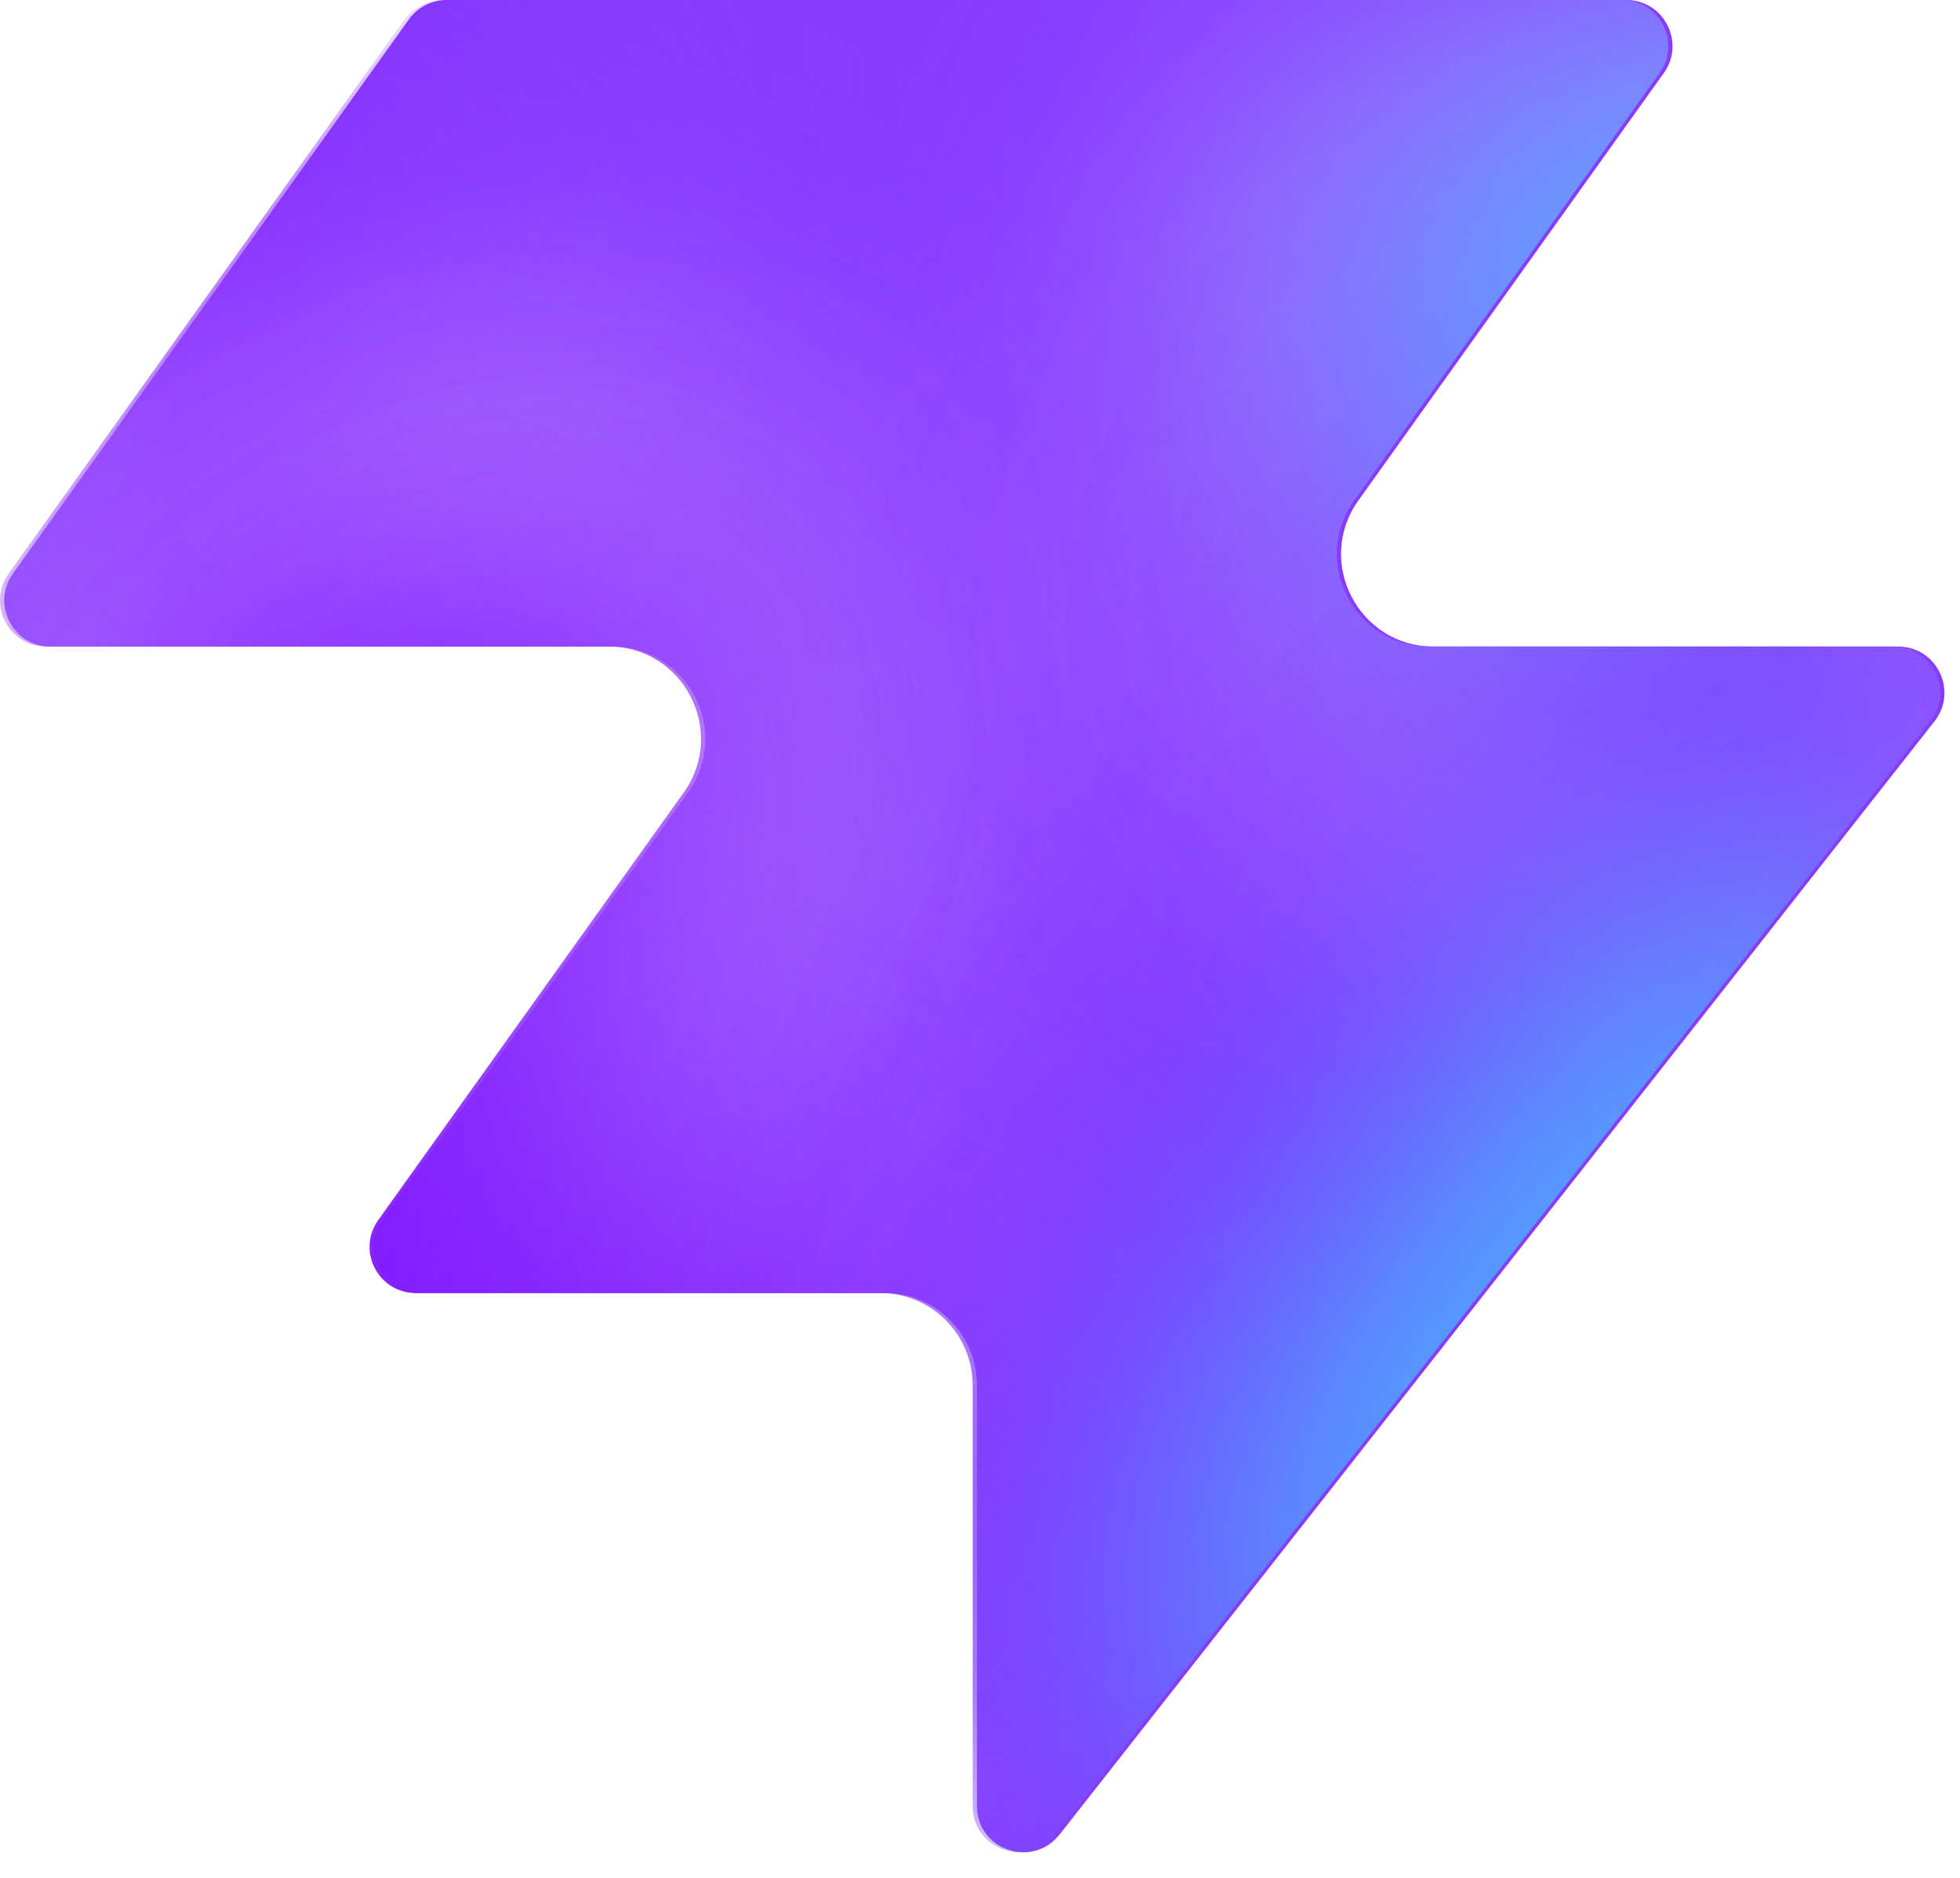
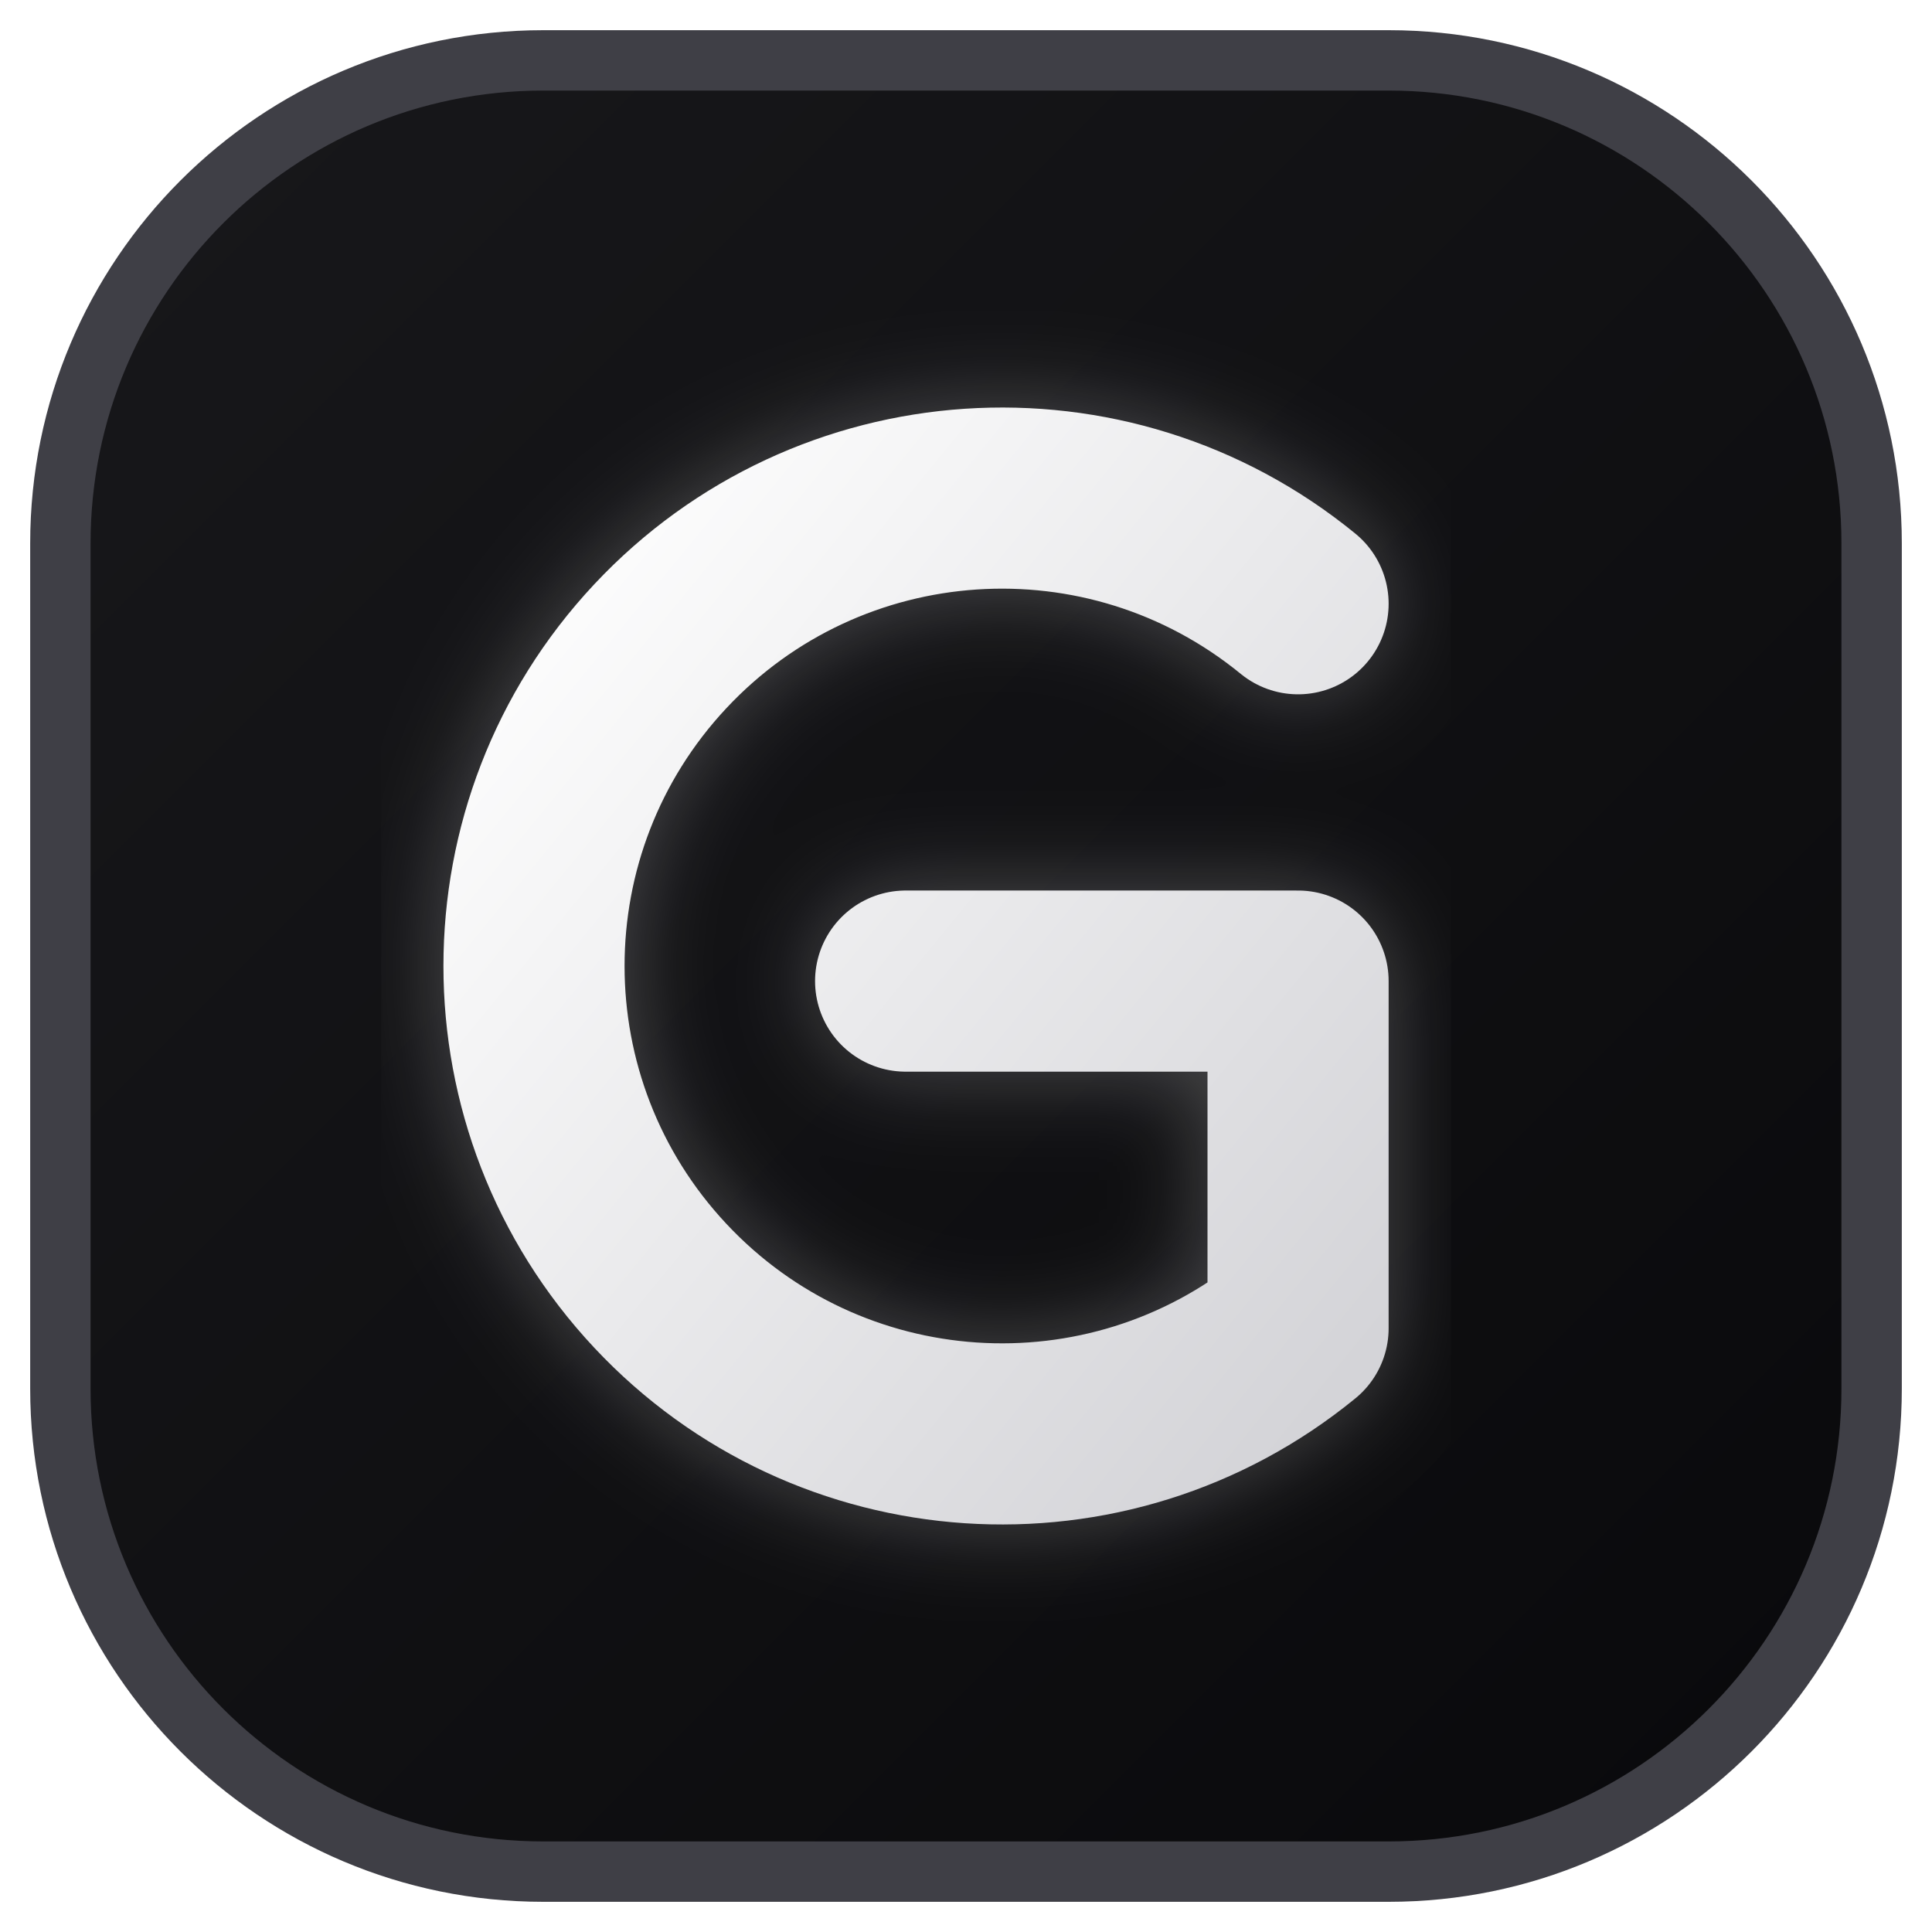
- <svg xmlns="http://www.w3.org/2000/svg" width="48" height="46" fill="none" viewBox="0 0 48 46">
-   <path fill="#863bff" d="M25.946 44.938c-.664.845-2.021.375-2.021-.698V33.937a2.26 2.26 0 0 0-2.262-2.262H10.287c-.92 0-1.456-1.04-.92-1.788l7.48-10.471c1.07-1.497 0-3.578-1.842-3.578H1.237c-.92 0-1.456-1.04-.92-1.788L10.013.474c.214-.297.556-.474.92-.474h28.894c.92 0 1.456 1.04.92 1.788l-7.48 10.471c-1.07 1.498 0 3.579 1.842 3.579h11.377c.943 0 1.473 1.088.89 1.83L25.947 44.94z" style="fill:#863bff;fill:color(display-p3 .525 .23 1);fill-opacity:1" />
-   <mask id="a" width="48" height="46" x="0" y="0" maskUnits="userSpaceOnUse" style="mask-type:alpha">
-     <path fill="#000" d="M25.842 44.938c-.664.844-2.021.375-2.021-.698V33.937a2.26 2.26 0 0 0-2.262-2.262H10.183c-.92 0-1.456-1.04-.92-1.788l7.48-10.471c1.07-1.498 0-3.579-1.842-3.579H1.133c-.92 0-1.456-1.04-.92-1.787L9.91.473c.214-.297.556-.474.92-.474h28.894c.92 0 1.456 1.04.92 1.788l-7.48 10.471c-1.07 1.498 0 3.578 1.842 3.578h11.377c.943 0 1.473 1.088.89 1.832L25.843 44.94z" style="fill:#000;fill-opacity:1" />
-   </mask>
-   <g mask="url(#a)">
-     <g filter="url(#b)">
-       <ellipse cx="5.508" cy="14.704" fill="#ede6ff" rx="5.508" ry="14.704" style="fill:#ede6ff;fill:color(display-p3 .927 .903 1);fill-opacity:1" transform="matrix(.00324 1 1 -.00324 -4.47 31.516)" />
-     </g>
-     <g filter="url(#c)">
-       <ellipse cx="10.399" cy="29.851" fill="#ede6ff" rx="10.399" ry="29.851" style="fill:#ede6ff;fill:color(display-p3 .927 .903 1);fill-opacity:1" transform="matrix(.00324 1 1 -.00324 -39.328 7.883)" />
-     </g>
-     <g filter="url(#d)">
-       <ellipse cx="5.508" cy="30.487" fill="#7e14ff" rx="5.508" ry="30.487" style="fill:#7e14ff;fill:color(display-p3 .492 .077 1);fill-opacity:1" transform="rotate(89.814 -25.913 -14.639)scale(1 -1)" />
-     </g>
-     <g filter="url(#e)">
-       <ellipse cx="5.508" cy="30.599" fill="#7e14ff" rx="5.508" ry="30.599" style="fill:#7e14ff;fill:color(display-p3 .492 .077 1);fill-opacity:1" transform="rotate(89.814 -32.644 -3.334)scale(1 -1)" />
-     </g>
-     <g filter="url(#f)">
-       <ellipse cx="5.508" cy="30.599" fill="#7e14ff" rx="5.508" ry="30.599" style="fill:#7e14ff;fill:color(display-p3 .492 .077 1);fill-opacity:1" transform="matrix(.00324 1 1 -.00324 -34.34 30.47)" />
-     </g>
-     <g filter="url(#g)">
-       <ellipse cx="14.072" cy="22.078" fill="#ede6ff" rx="14.072" ry="22.078" style="fill:#ede6ff;fill:color(display-p3 .927 .903 1);fill-opacity:1" transform="rotate(93.35 24.506 48.493)scale(-1 1)" />
-     </g>
-     <g filter="url(#h)">
-       <ellipse cx="3.47" cy="21.501" fill="#7e14ff" rx="3.47" ry="21.501" style="fill:#7e14ff;fill:color(display-p3 .492 .077 1);fill-opacity:1" transform="rotate(89.009 28.708 47.59)scale(-1 1)" />
-     </g>
-     <g filter="url(#i)">
-       <ellipse cx="3.47" cy="21.501" fill="#7e14ff" rx="3.47" ry="21.501" style="fill:#7e14ff;fill:color(display-p3 .492 .077 1);fill-opacity:1" transform="rotate(89.009 28.708 47.59)scale(-1 1)" />
-     </g>
-     <g filter="url(#j)">
-       <ellipse cx=".387" cy="8.972" fill="#7e14ff" rx="4.407" ry="29.108" style="fill:#7e14ff;fill:color(display-p3 .492 .077 1);fill-opacity:1" transform="rotate(39.51 .387 8.972)" />
-     </g>
-     <g filter="url(#k)">
-       <ellipse cx="47.523" cy="-6.092" fill="#7e14ff" rx="4.407" ry="29.108" style="fill:#7e14ff;fill:color(display-p3 .492 .077 1);fill-opacity:1" transform="rotate(37.892 47.523 -6.092)" />
-     </g>
-     <g filter="url(#l)">
-       <ellipse cx="41.412" cy="6.333" fill="#47bfff" rx="5.971" ry="9.665" style="fill:#47bfff;fill:color(display-p3 .28 .748 1);fill-opacity:1" transform="rotate(37.892 41.412 6.333)" />
-     </g>
-     <g filter="url(#m)">
-       <ellipse cx="-1.879" cy="38.332" fill="#7e14ff" rx="4.407" ry="29.108" style="fill:#7e14ff;fill:color(display-p3 .492 .077 1);fill-opacity:1" transform="rotate(37.892 -1.88 38.332)" />
-     </g>
-     <g filter="url(#n)">
-       <ellipse cx="-1.879" cy="38.332" fill="#7e14ff" rx="4.407" ry="29.108" style="fill:#7e14ff;fill:color(display-p3 .492 .077 1);fill-opacity:1" transform="rotate(37.892 -1.88 38.332)" />
-     </g>
-     <g filter="url(#o)">
-       <ellipse cx="35.651" cy="29.907" fill="#7e14ff" rx="4.407" ry="29.108" style="fill:#7e14ff;fill:color(display-p3 .492 .077 1);fill-opacity:1" transform="rotate(37.892 35.651 29.907)" />
-     </g>
-     <g filter="url(#p)">
-       <ellipse cx="38.418" cy="32.4" fill="#47bfff" rx="5.971" ry="15.297" style="fill:#47bfff;fill:color(display-p3 .28 .748 1);fill-opacity:1" transform="rotate(37.892 38.418 32.4)" />
-     </g>
-   </g>
+ <svg xmlns="http://www.w3.org/2000/svg" viewBox="0 0 64 64" width="64" height="64">
  <defs>
-     <filter id="b" width="60.045" height="41.654" x="-19.77" y="16.149" color-interpolation-filters="sRGB" filterUnits="userSpaceOnUse">
-       <feFlood flood-opacity="0" result="BackgroundImageFix" />
-       <feBlend in="SourceGraphic" in2="BackgroundImageFix" result="shape" />
-       <feGaussianBlur result="effect1_foregroundBlur_2002_17158" stdDeviation="7.659" />
-     </filter>
-     <filter id="c" width="90.34" height="51.437" x="-54.613" y="-7.533" color-interpolation-filters="sRGB" filterUnits="userSpaceOnUse">
-       <feFlood flood-opacity="0" result="BackgroundImageFix" />
-       <feBlend in="SourceGraphic" in2="BackgroundImageFix" result="shape" />
-       <feGaussianBlur result="effect1_foregroundBlur_2002_17158" stdDeviation="7.659" />
-     </filter>
-     <filter id="d" width="79.355" height="29.4" x="-49.64" y="2.03" color-interpolation-filters="sRGB" filterUnits="userSpaceOnUse">
-       <feFlood flood-opacity="0" result="BackgroundImageFix" />
-       <feBlend in="SourceGraphic" in2="BackgroundImageFix" result="shape" />
-       <feGaussianBlur result="effect1_foregroundBlur_2002_17158" stdDeviation="4.596" />
-     </filter>
-     <filter id="e" width="79.579" height="29.4" x="-45.045" y="20.029" color-interpolation-filters="sRGB" filterUnits="userSpaceOnUse">
-       <feFlood flood-opacity="0" result="BackgroundImageFix" />
-       <feBlend in="SourceGraphic" in2="BackgroundImageFix" result="shape" />
-       <feGaussianBlur result="effect1_foregroundBlur_2002_17158" stdDeviation="4.596" />
-     </filter>
-     <filter id="f" width="79.579" height="29.4" x="-43.513" y="21.178" color-interpolation-filters="sRGB" filterUnits="userSpaceOnUse">
-       <feFlood flood-opacity="0" result="BackgroundImageFix" />
-       <feBlend in="SourceGraphic" in2="BackgroundImageFix" result="shape" />
-       <feGaussianBlur result="effect1_foregroundBlur_2002_17158" stdDeviation="4.596" />
-     </filter>
-     <filter id="g" width="74.749" height="58.852" x="15.756" y="-17.901" color-interpolation-filters="sRGB" filterUnits="userSpaceOnUse">
-       <feFlood flood-opacity="0" result="BackgroundImageFix" />
-       <feBlend in="SourceGraphic" in2="BackgroundImageFix" result="shape" />
-       <feGaussianBlur result="effect1_foregroundBlur_2002_17158" stdDeviation="7.659" />
-     </filter>
-     <filter id="h" width="61.377" height="25.362" x="23.548" y="2.284" color-interpolation-filters="sRGB" filterUnits="userSpaceOnUse">
-       <feFlood flood-opacity="0" result="BackgroundImageFix" />
-       <feBlend in="SourceGraphic" in2="BackgroundImageFix" result="shape" />
-       <feGaussianBlur result="effect1_foregroundBlur_2002_17158" stdDeviation="4.596" />
-     </filter>
-     <filter id="i" width="61.377" height="25.362" x="23.548" y="2.284" color-interpolation-filters="sRGB" filterUnits="userSpaceOnUse">
-       <feFlood flood-opacity="0" result="BackgroundImageFix" />
-       <feBlend in="SourceGraphic" in2="BackgroundImageFix" result="shape" />
-       <feGaussianBlur result="effect1_foregroundBlur_2002_17158" stdDeviation="4.596" />
-     </filter>
-     <filter id="j" width="56.045" height="63.649" x="-27.636" y="-22.853" color-interpolation-filters="sRGB" filterUnits="userSpaceOnUse">
-       <feFlood flood-opacity="0" result="BackgroundImageFix" />
-       <feBlend in="SourceGraphic" in2="BackgroundImageFix" result="shape" />
-       <feGaussianBlur result="effect1_foregroundBlur_2002_17158" stdDeviation="4.596" />
-     </filter>
-     <filter id="k" width="54.814" height="64.646" x="20.116" y="-38.415" color-interpolation-filters="sRGB" filterUnits="userSpaceOnUse">
-       <feFlood flood-opacity="0" result="BackgroundImageFix" />
-       <feBlend in="SourceGraphic" in2="BackgroundImageFix" result="shape" />
-       <feGaussianBlur result="effect1_foregroundBlur_2002_17158" stdDeviation="4.596" />
-     </filter>
-     <filter id="l" width="33.541" height="35.313" x="24.641" y="-11.323" color-interpolation-filters="sRGB" filterUnits="userSpaceOnUse">
-       <feFlood flood-opacity="0" result="BackgroundImageFix" />
-       <feBlend in="SourceGraphic" in2="BackgroundImageFix" result="shape" />
-       <feGaussianBlur result="effect1_foregroundBlur_2002_17158" stdDeviation="4.596" />
-     </filter>
-     <filter id="m" width="54.814" height="64.646" x="-29.286" y="6.009" color-interpolation-filters="sRGB" filterUnits="userSpaceOnUse">
-       <feFlood flood-opacity="0" result="BackgroundImageFix" />
-       <feBlend in="SourceGraphic" in2="BackgroundImageFix" result="shape" />
-       <feGaussianBlur result="effect1_foregroundBlur_2002_17158" stdDeviation="4.596" />
-     </filter>
-     <filter id="n" width="54.814" height="64.646" x="-29.286" y="6.009" color-interpolation-filters="sRGB" filterUnits="userSpaceOnUse">
-       <feFlood flood-opacity="0" result="BackgroundImageFix" />
-       <feBlend in="SourceGraphic" in2="BackgroundImageFix" result="shape" />
-       <feGaussianBlur result="effect1_foregroundBlur_2002_17158" stdDeviation="4.596" />
-     </filter>
-     <filter id="o" width="54.814" height="64.646" x="8.244" y="-2.416" color-interpolation-filters="sRGB" filterUnits="userSpaceOnUse">
-       <feFlood flood-opacity="0" result="BackgroundImageFix" />
-       <feBlend in="SourceGraphic" in2="BackgroundImageFix" result="shape" />
-       <feGaussianBlur result="effect1_foregroundBlur_2002_17158" stdDeviation="4.596" />
-     </filter>
-     <filter id="p" width="39.409" height="43.623" x="18.713" y="10.588" color-interpolation-filters="sRGB" filterUnits="userSpaceOnUse">
-       <feFlood flood-opacity="0" result="BackgroundImageFix" />
-       <feBlend in="SourceGraphic" in2="BackgroundImageFix" result="shape" />
-       <feGaussianBlur result="effect1_foregroundBlur_2002_17158" stdDeviation="4.596" />
+     <linearGradient id="bgGrad" x1="0%" y1="0%" x2="100%" y2="100%">
+       <stop offset="0%" stop-color="#18181b" />
+       <stop offset="100%" stop-color="#09090b" />
+     </linearGradient>
+     <linearGradient id="gGrad" x1="0%" y1="0%" x2="100%" y2="100%">
+       <stop offset="0%" stop-color="#ffffff" />
+       <stop offset="100%" stop-color="#d4d4d8" />
+     </linearGradient>
+     <filter id="glow" x="-20%" y="-20%" width="140%" height="140%">
+       <feDropShadow dx="0" dy="0" stdDeviation="1.5" flood-color="#ffffff" flood-opacity="0.25" />
    </filter>
  </defs>
+   <rect x="2" y="2" width="60" height="60" rx="16" fill="url(#bgGrad)" stroke="#3f3f46" stroke-width="2" />
+   <path d="M 43 20 A 15.5 15.5 0 1 0 43 44 L 43 32.5 L 30 32.5" fill="none" stroke="url(#gGrad)" stroke-width="6" stroke-linecap="round" stroke-linejoin="round" filter="url(#glow)" />
</svg>
